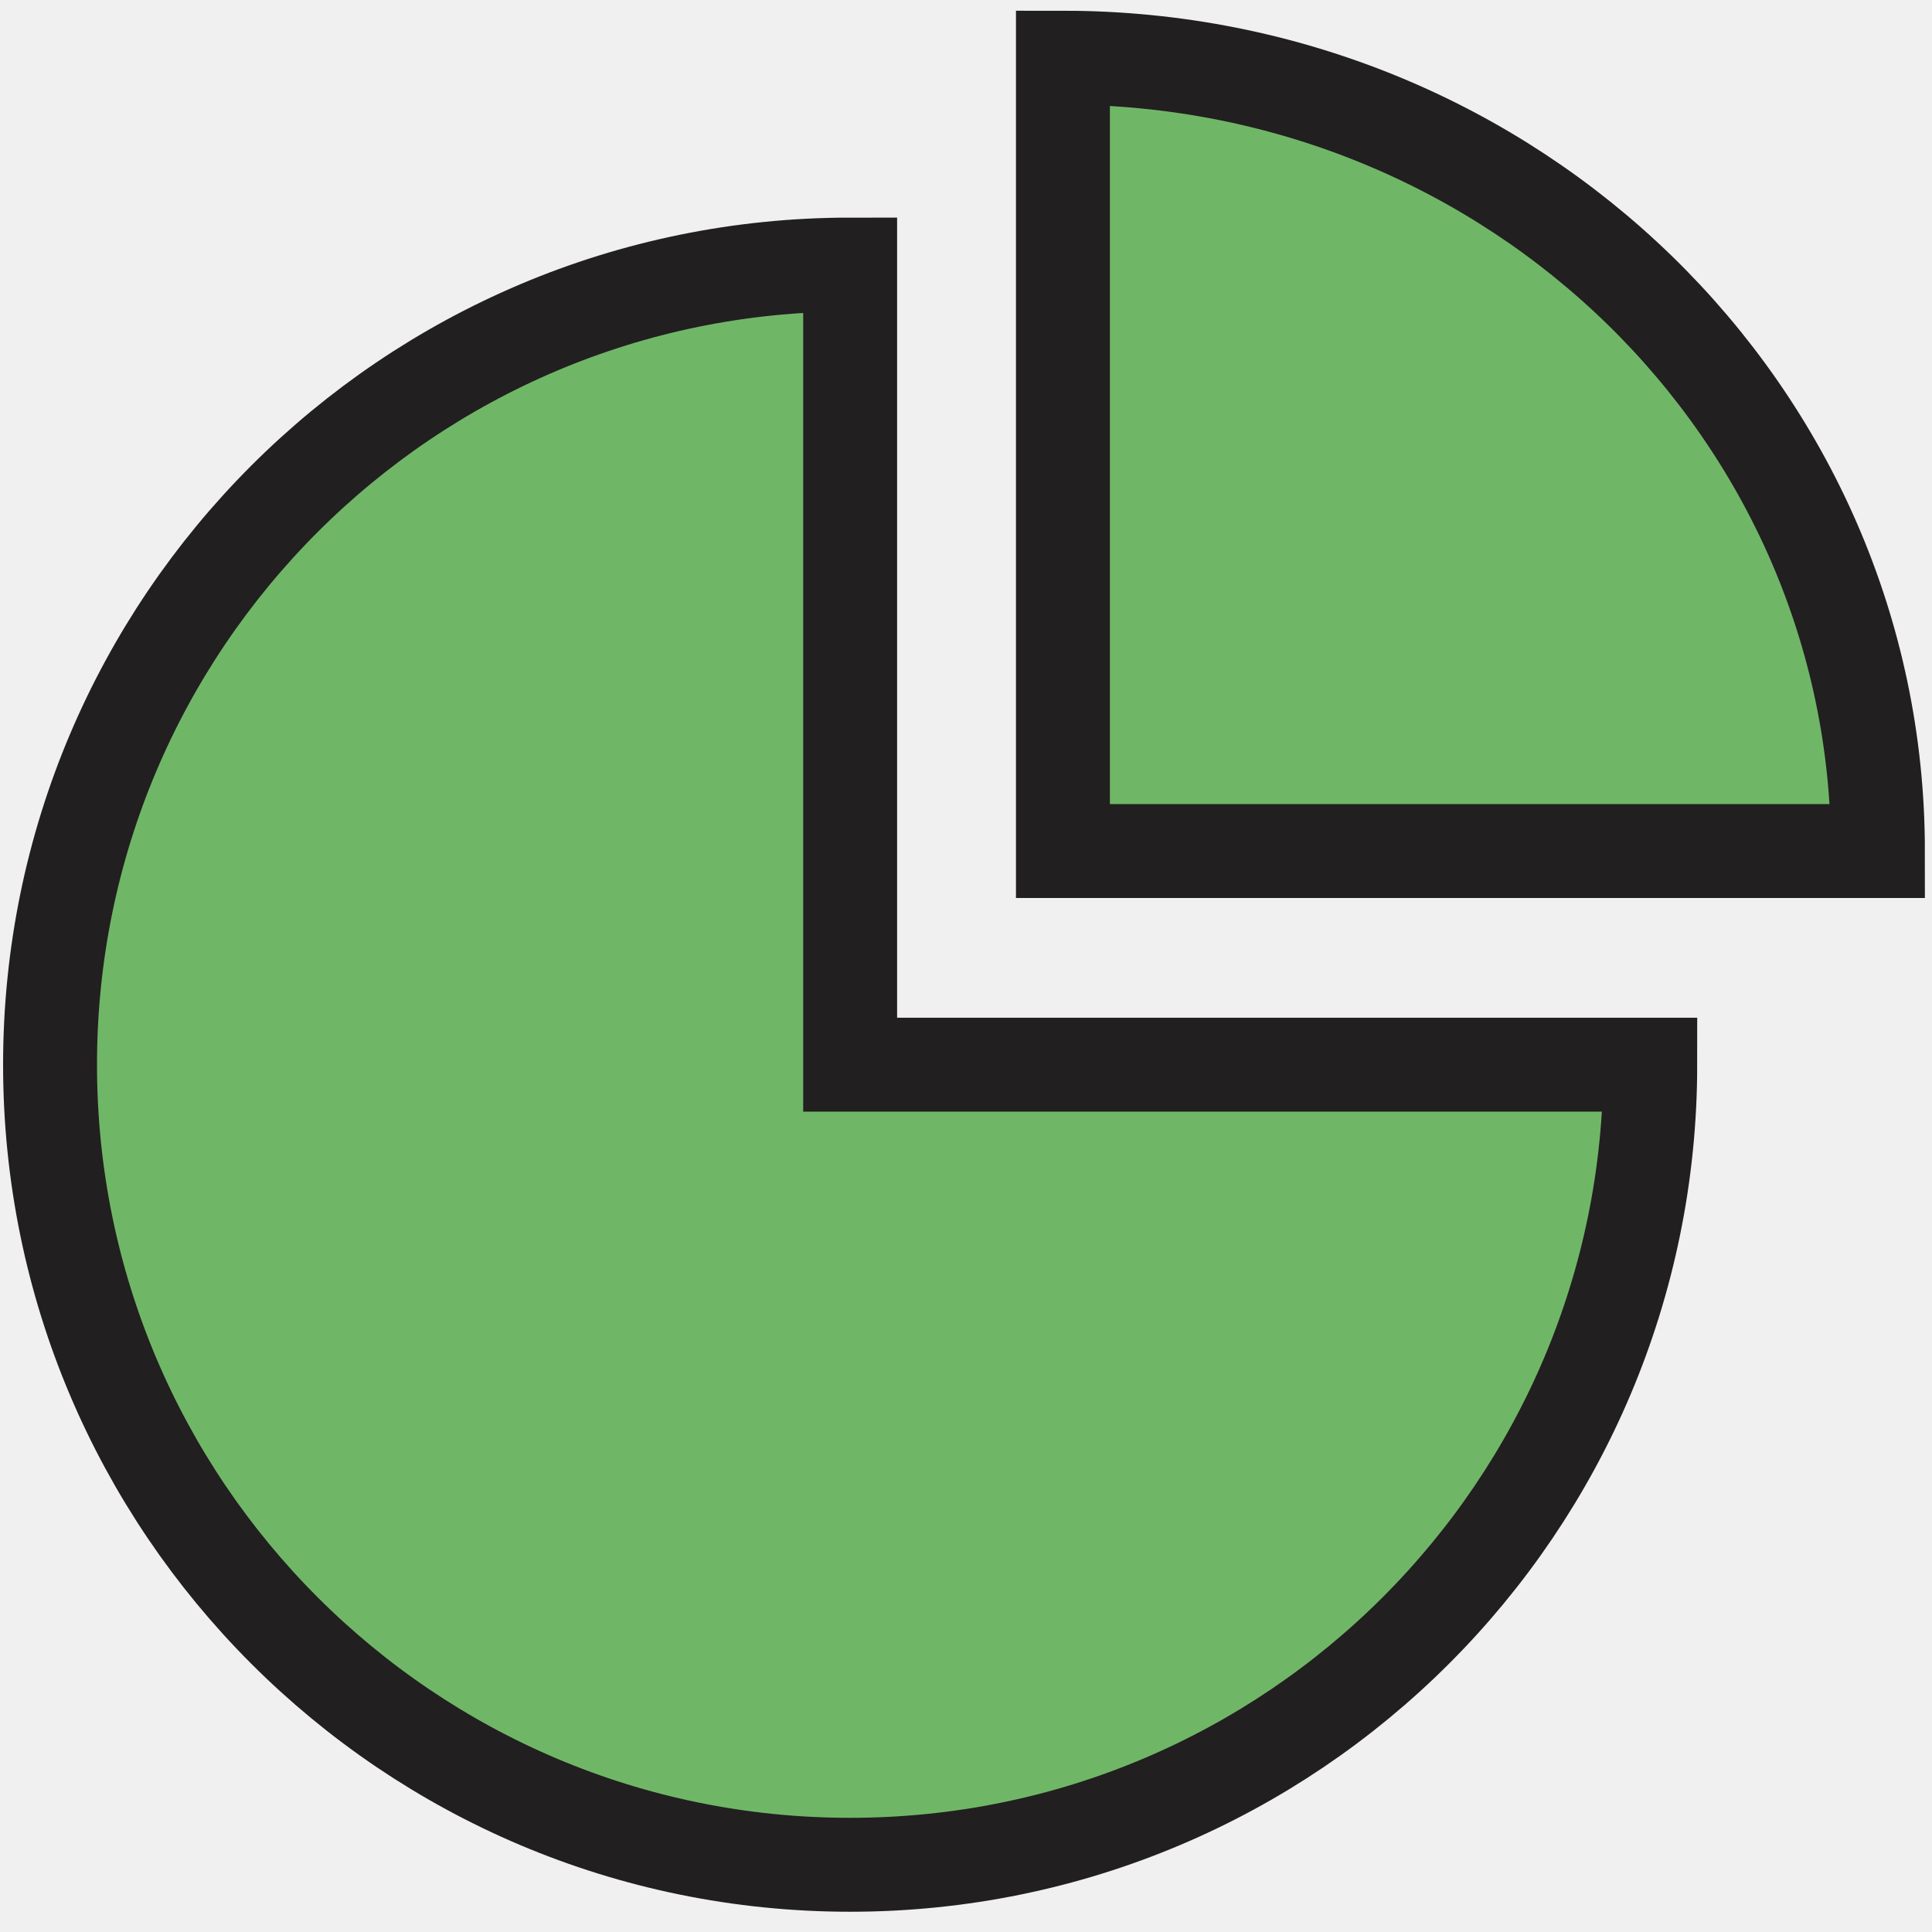
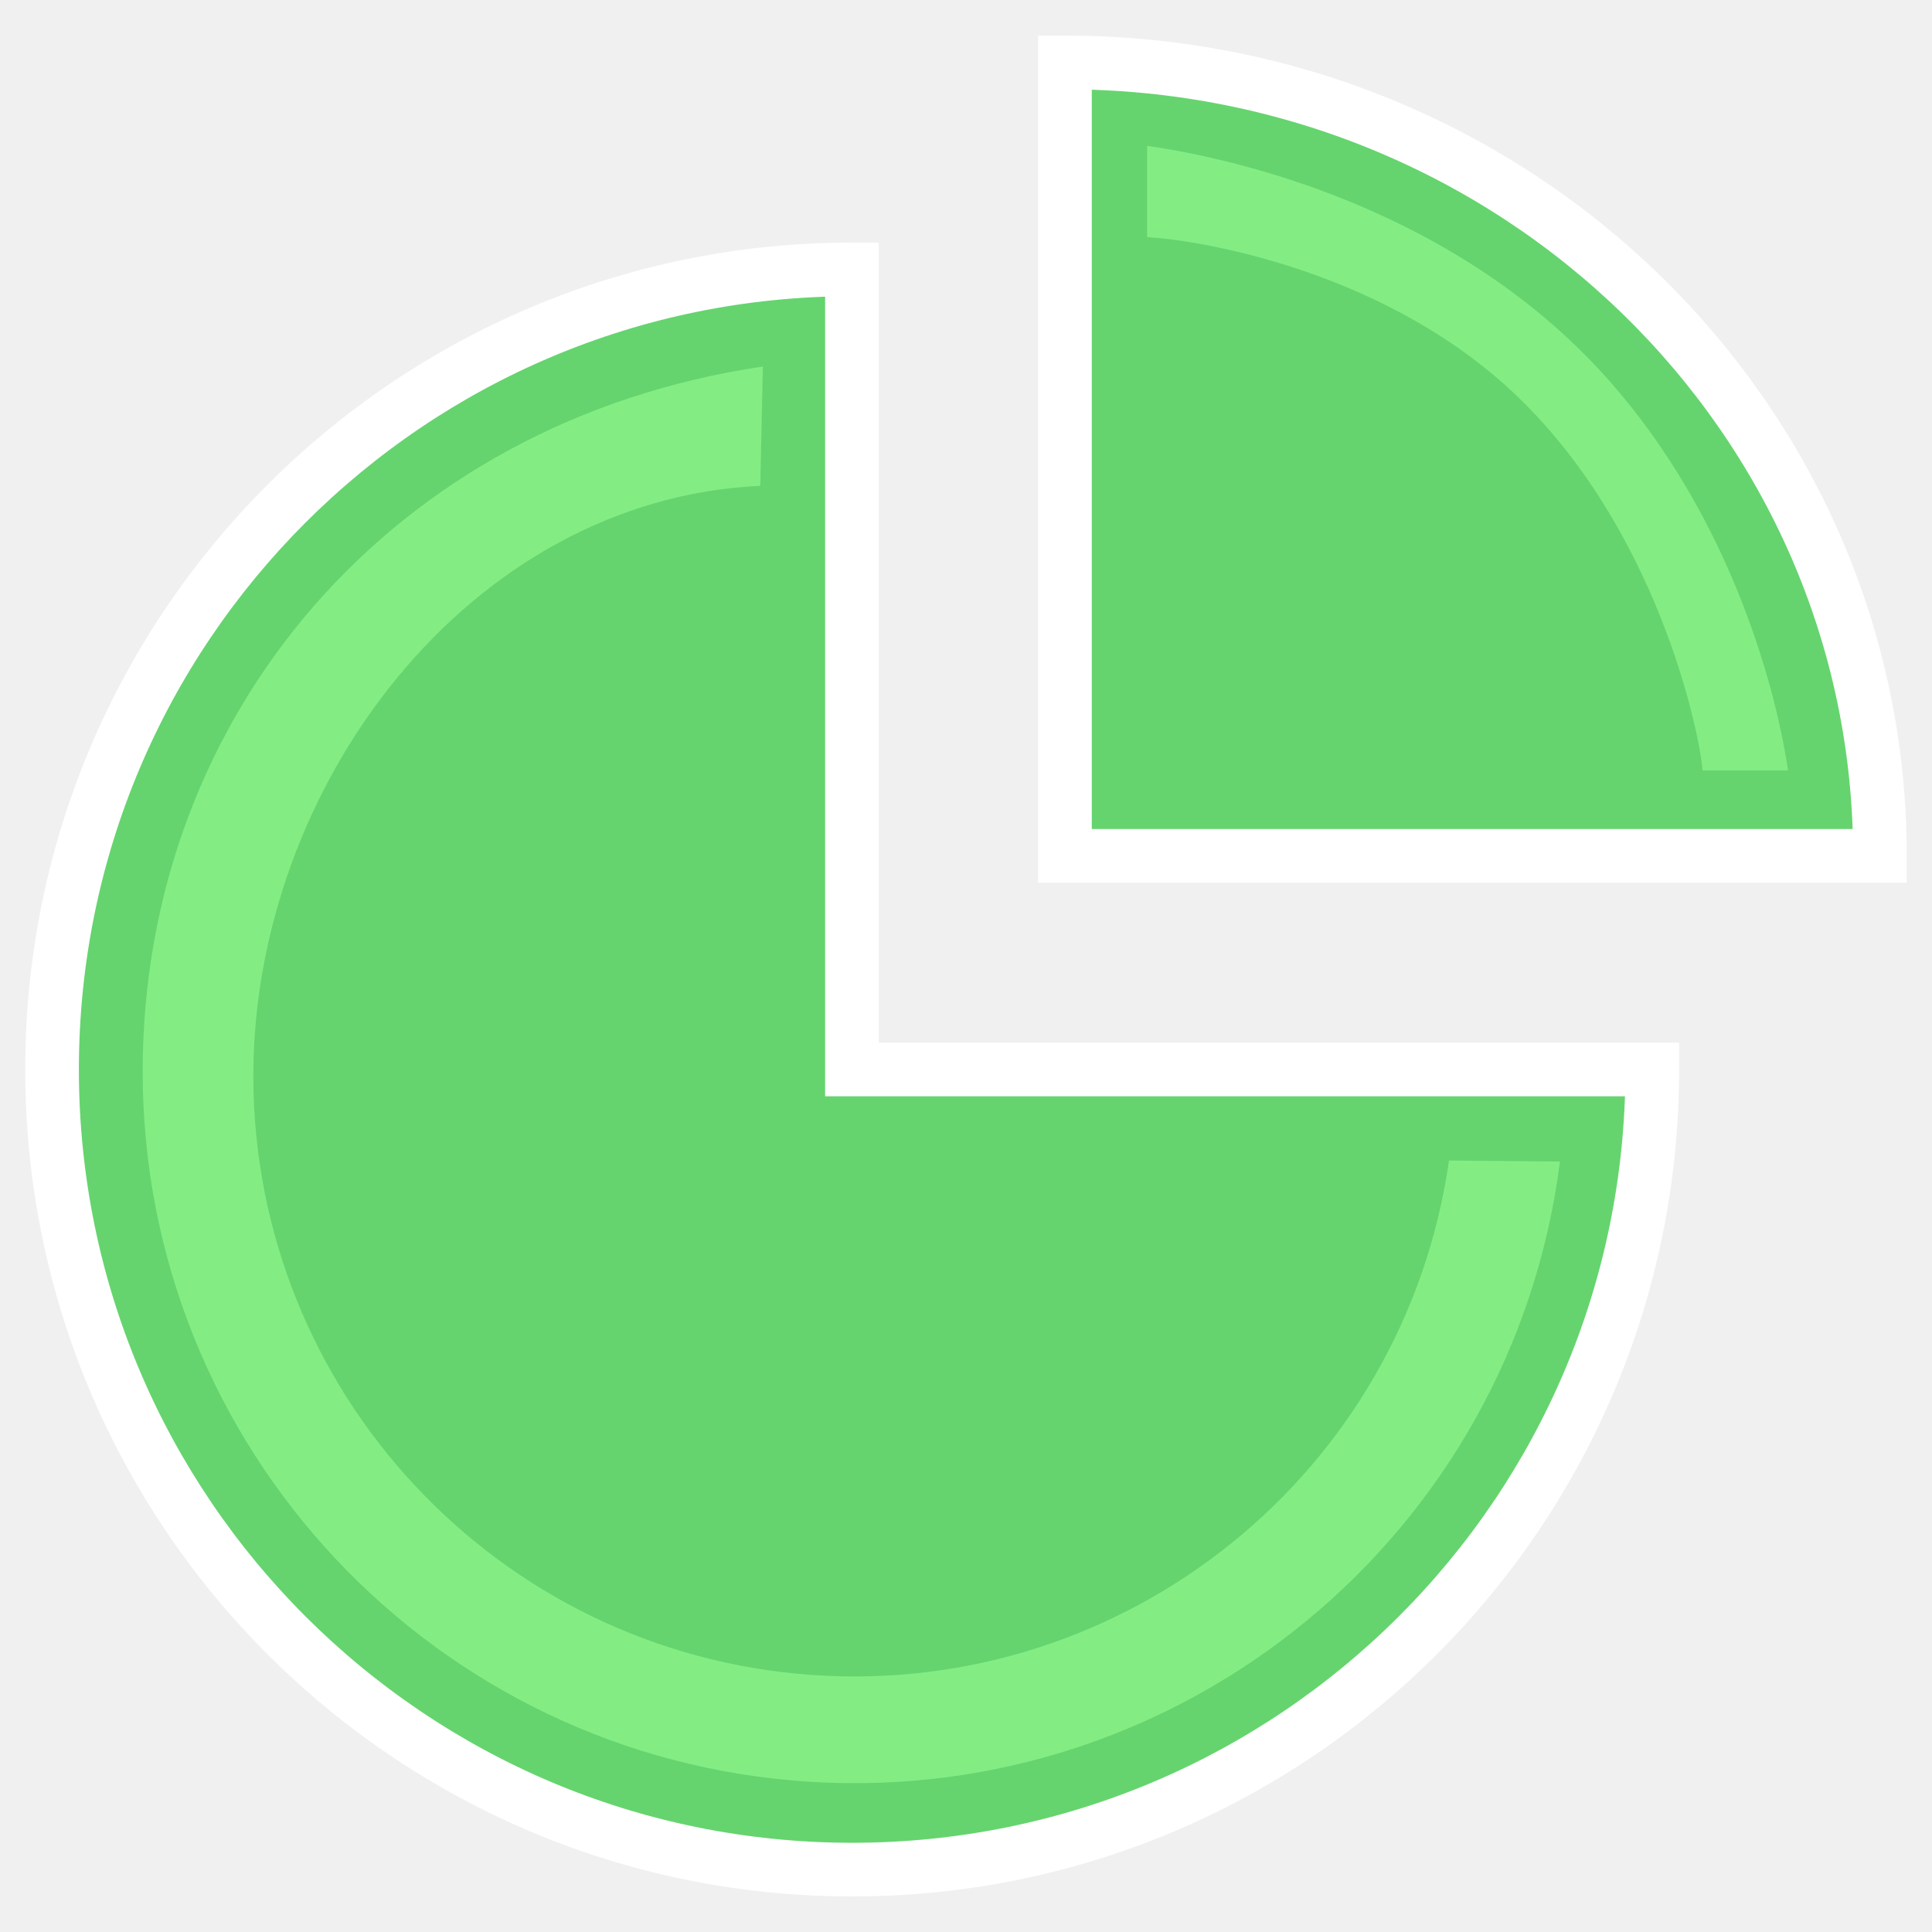
<svg xmlns="http://www.w3.org/2000/svg" id="Layer_1" data-name="Layer 1" viewBox="0 0 288 288">
  <defs>
-     <style>.cls-1{fill:#6fb767;stroke:#221f20;stroke-miterlimit:10;stroke-width:14px;}</style>
+     <style>.cls-1{fill:#65d46e;stroke:#fff;stroke-miterlimit:10;stroke-width:8px;}.cls-2{fill:#83ed83;}</style>
  </defs>
-   <path class="cls-1" d="M246,158.71A119.27,119.27,0,1,1,126.73,39.44V158.71Z" />
-   <path class="cls-1" d="M158.45,8.6V126.86H279.94C279.94,61.49,225.6,8.6,158.45,8.6Z" />
+   <path class="cls-1" d="M246.3,159.42A119.27,119.27,0,1,1,127,40.16V159.42Z" />
+   <path class="cls-1" d="M158.75,9.31V127.58H280.24C280.24,62.21,225.9,9.31,158.75,9.31Z" />
+   <path class="cls-2" d="M171,21.74V35.35c6.31.3,34.24,4.3,54.28,22.88,21.65,20.09,28.06,50.77,28.52,56.61h12.74c-1.36-9.43-7.55-37.38-28-59.57C214.39,29.13,179.78,23,171,21.74Z" />
+   <path class="cls-2" d="M216,173A89.57,89.57,0,0,1,37.76,160.42c0-43.28,32.19-86,75.57-88l.39-17.78c-55.18,8.13-92.45,52-92.45,105.07a106.06,106.06,0,0,0,211.27,13.44Z" />
</svg>
